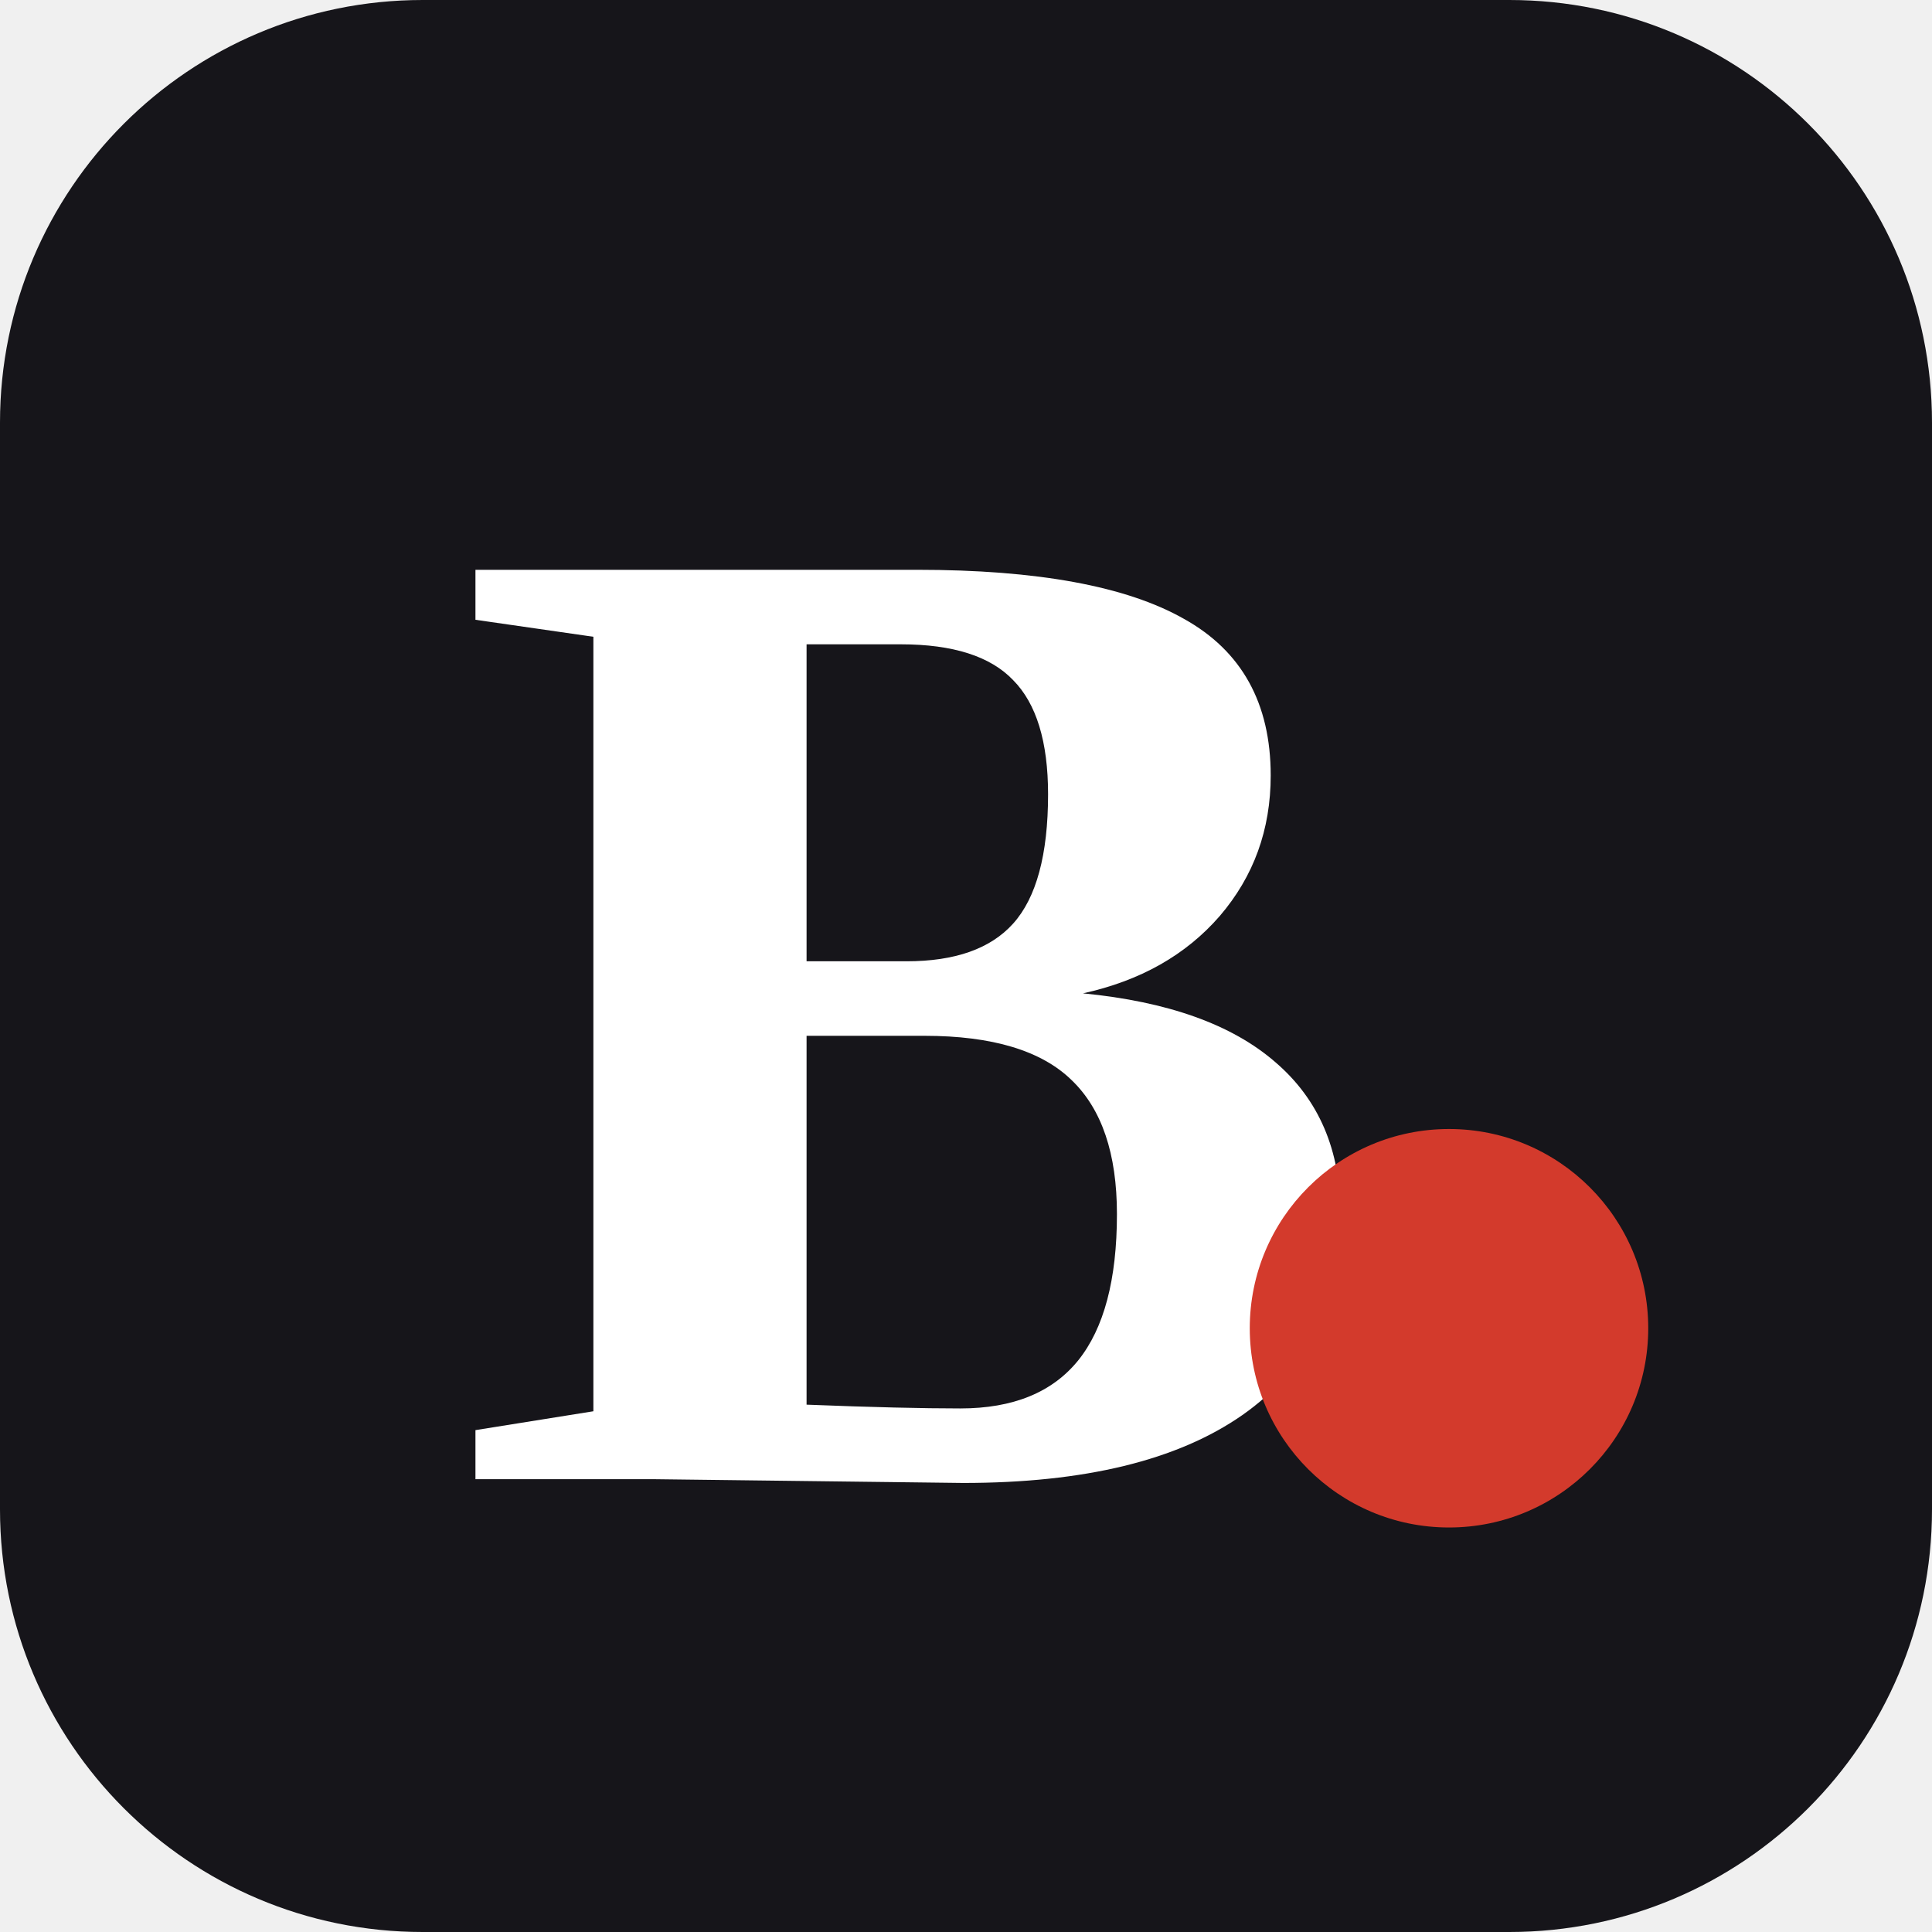
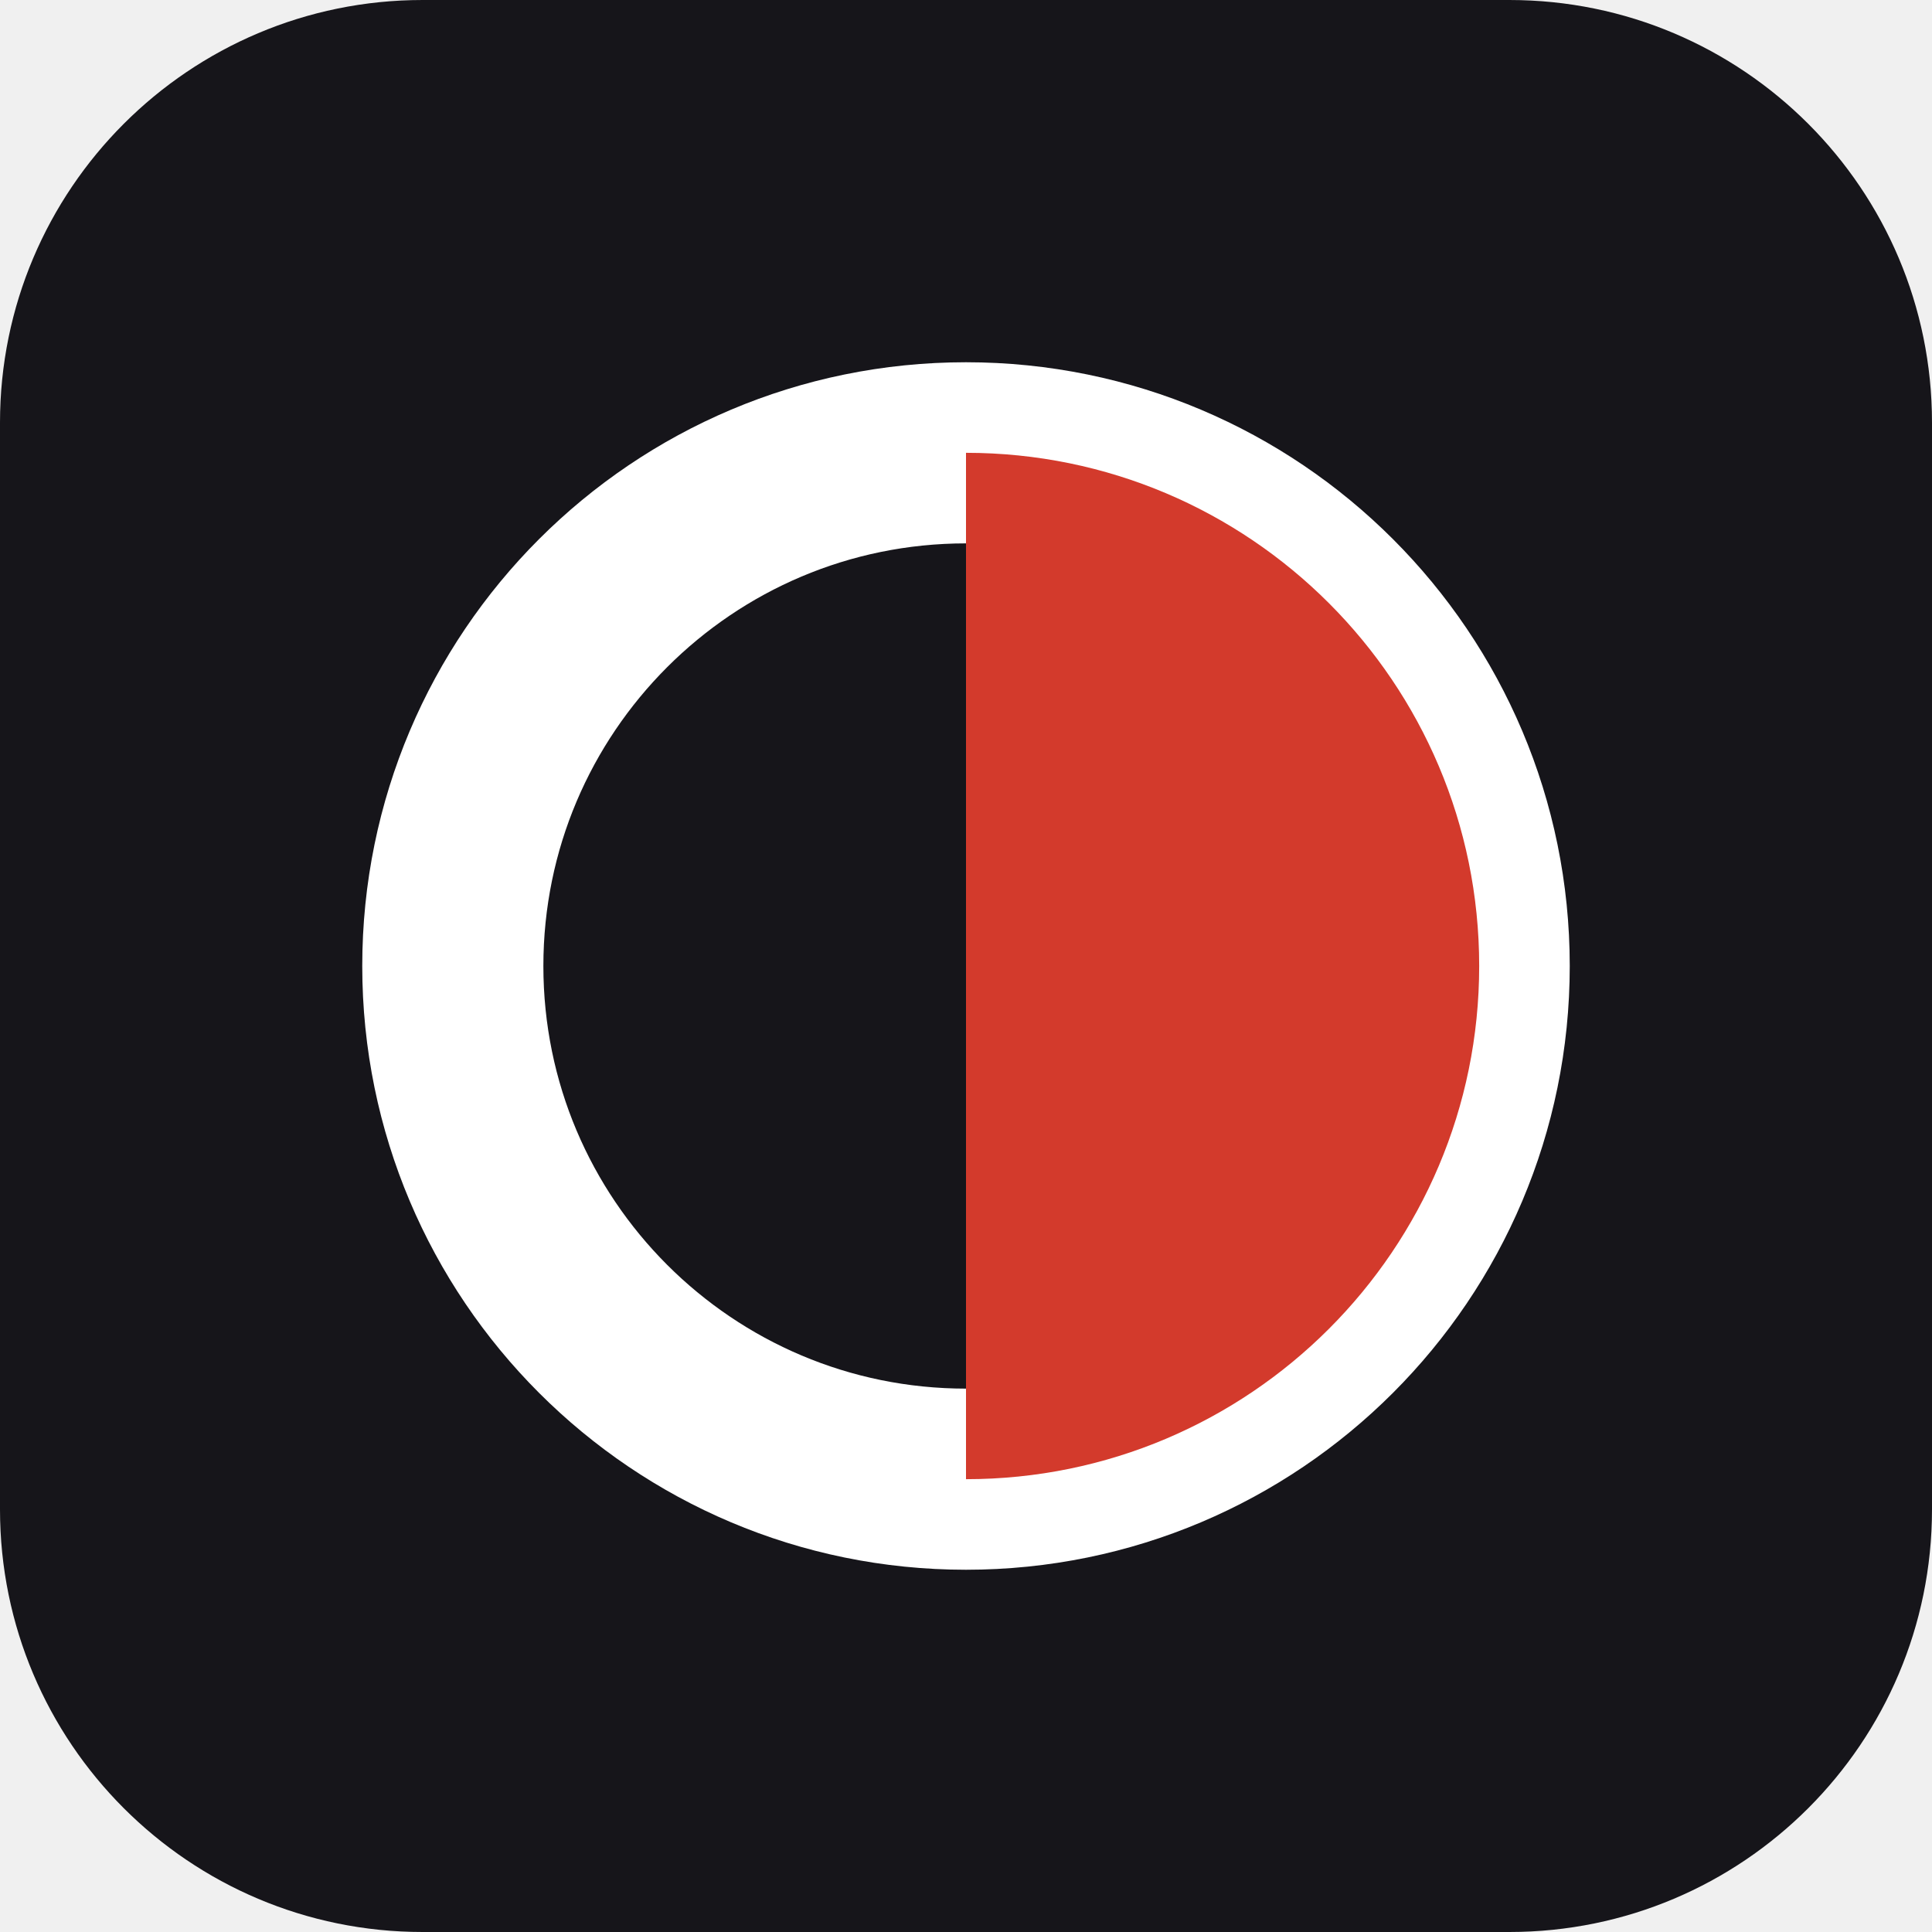
<svg xmlns="http://www.w3.org/2000/svg" viewBox="0 0 32 32">
  <rect width="32" height="32" rx="7" fill="#16151a" />
-   <text x="7.5" y="24.5" font-family="Georgia, 'Times New Roman', serif" font-weight="700" font-size="23" fill="#ffffff">B</text>
-   <circle cx="24" cy="22" r="3.3" fill="#d33a2c" />
+   <circle cx="16" cy="16" r="8.5" fill="none" stroke="#ffffff" stroke-width="3" />
+   <path d="M16 7.5 a8.5 8.5 0 0 1 0 17 Z" fill="#d33a2c" />
</svg>
